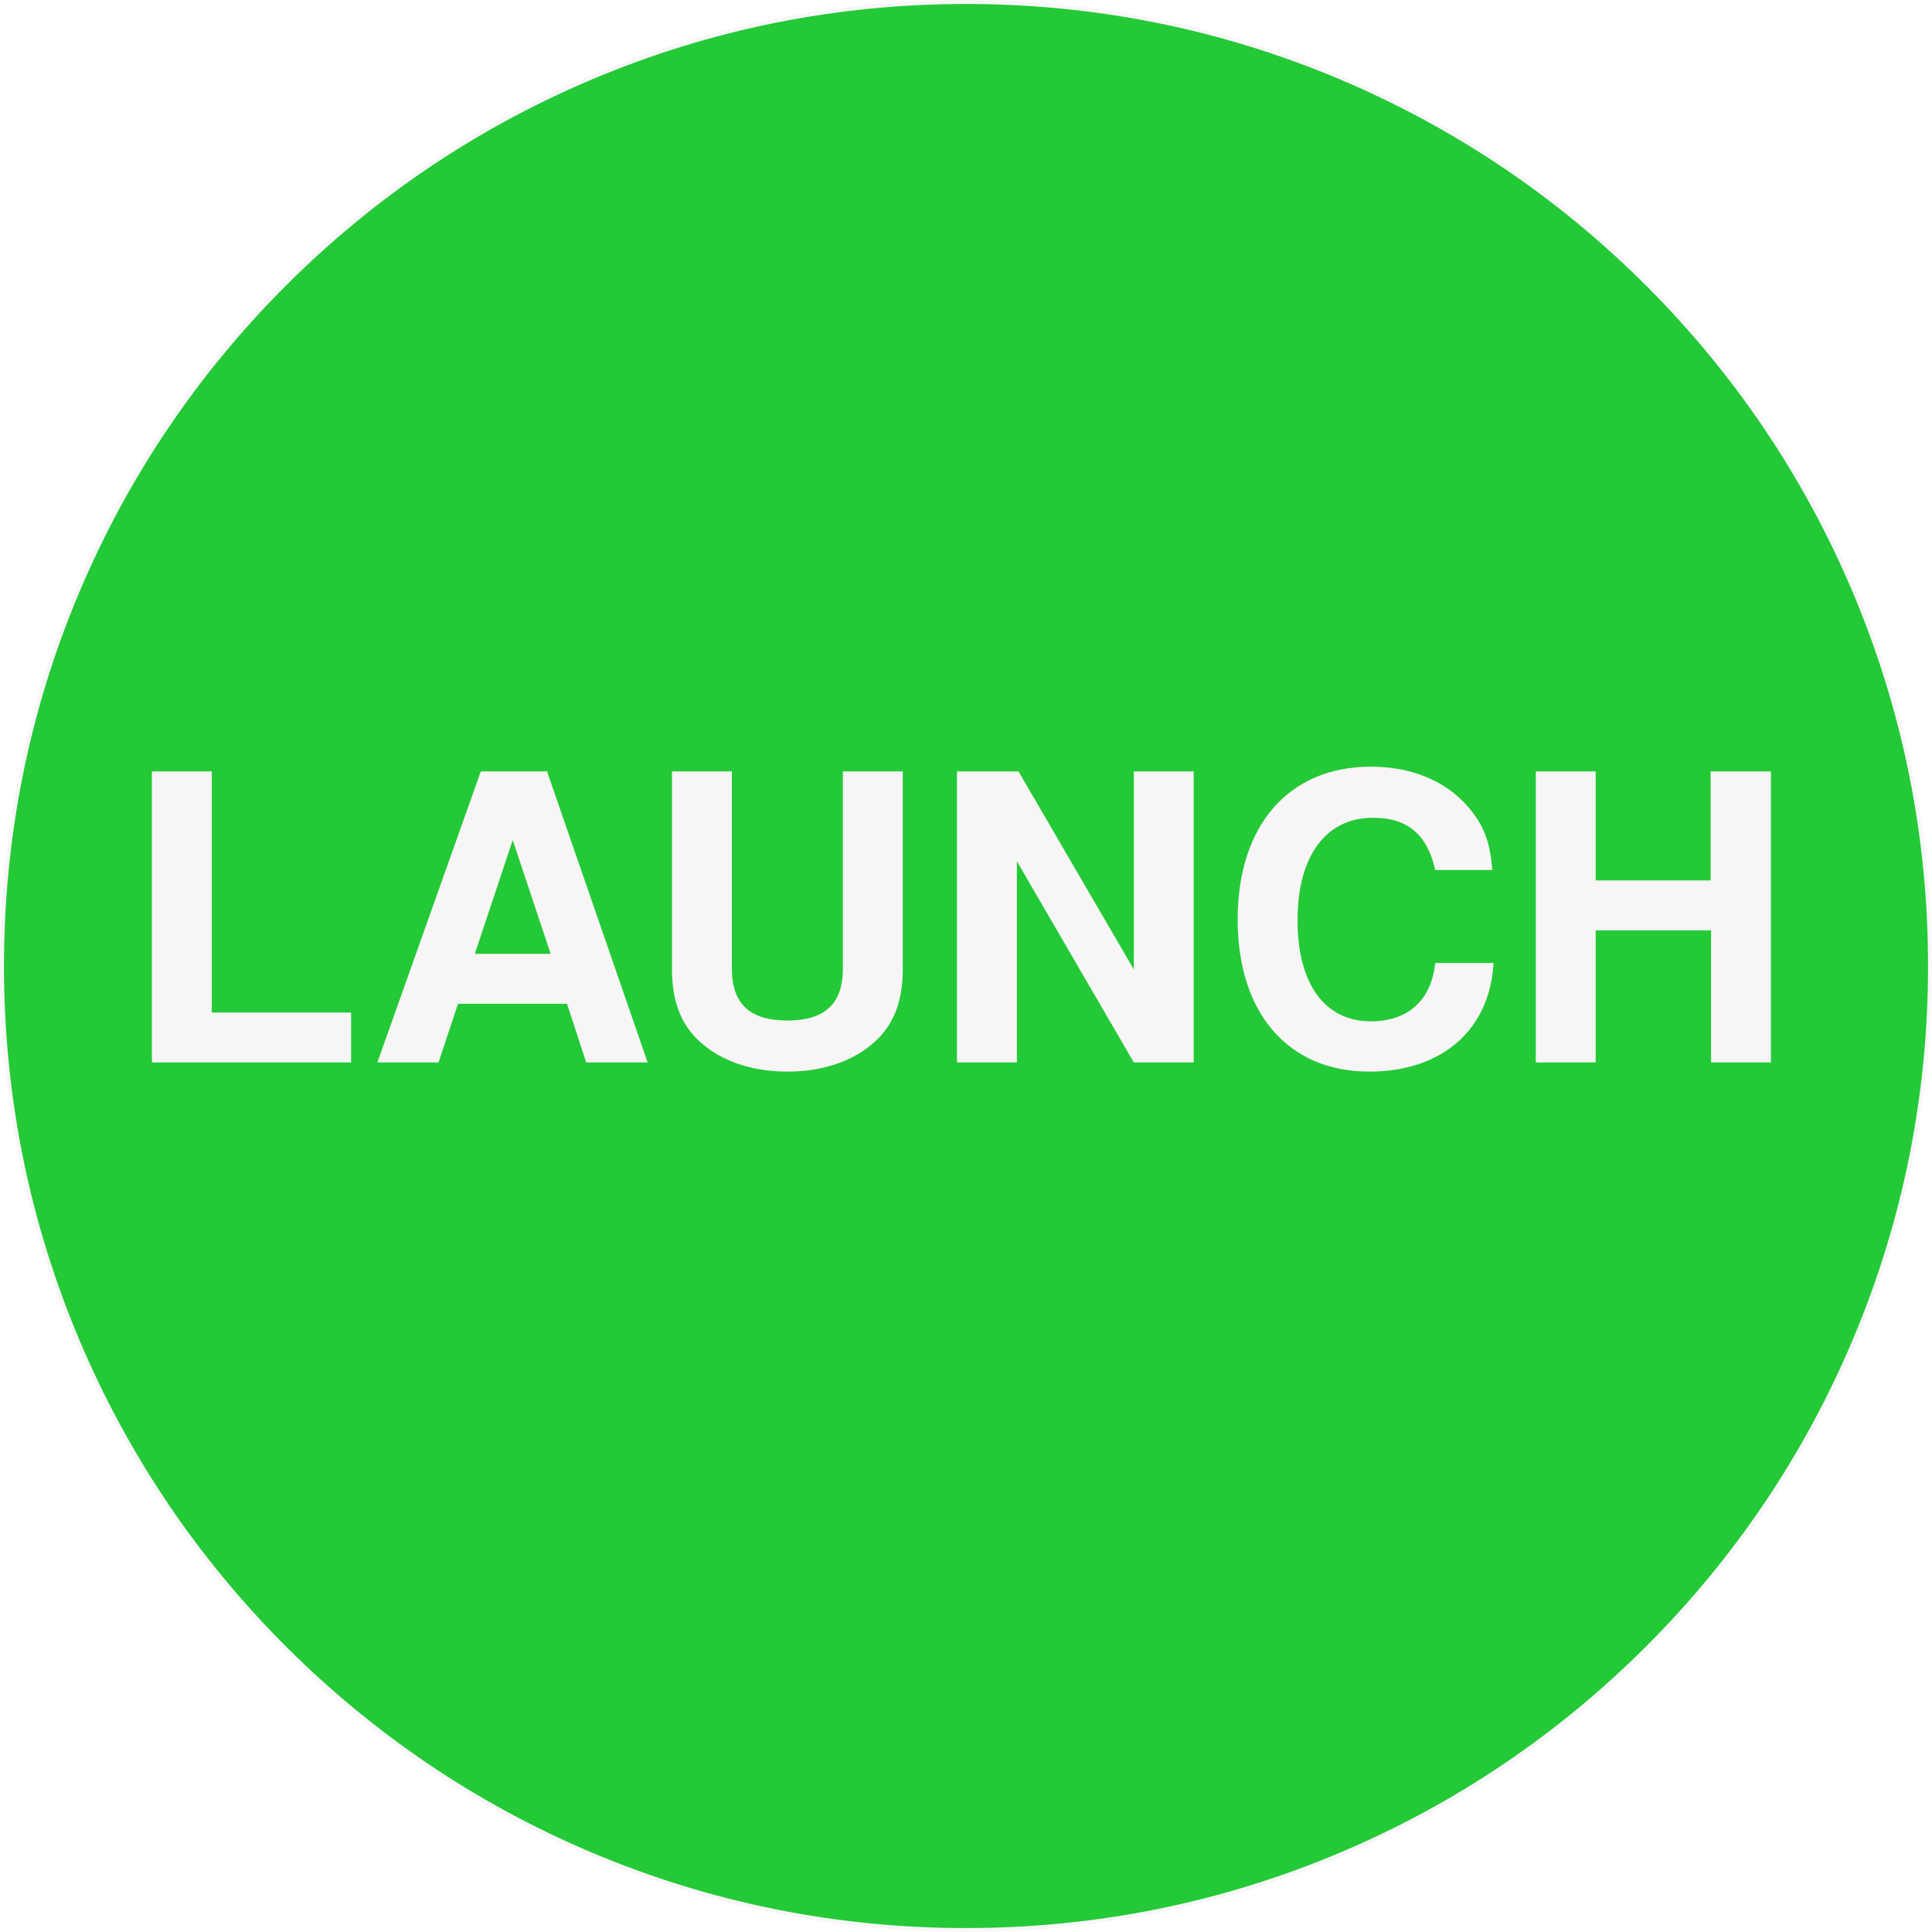
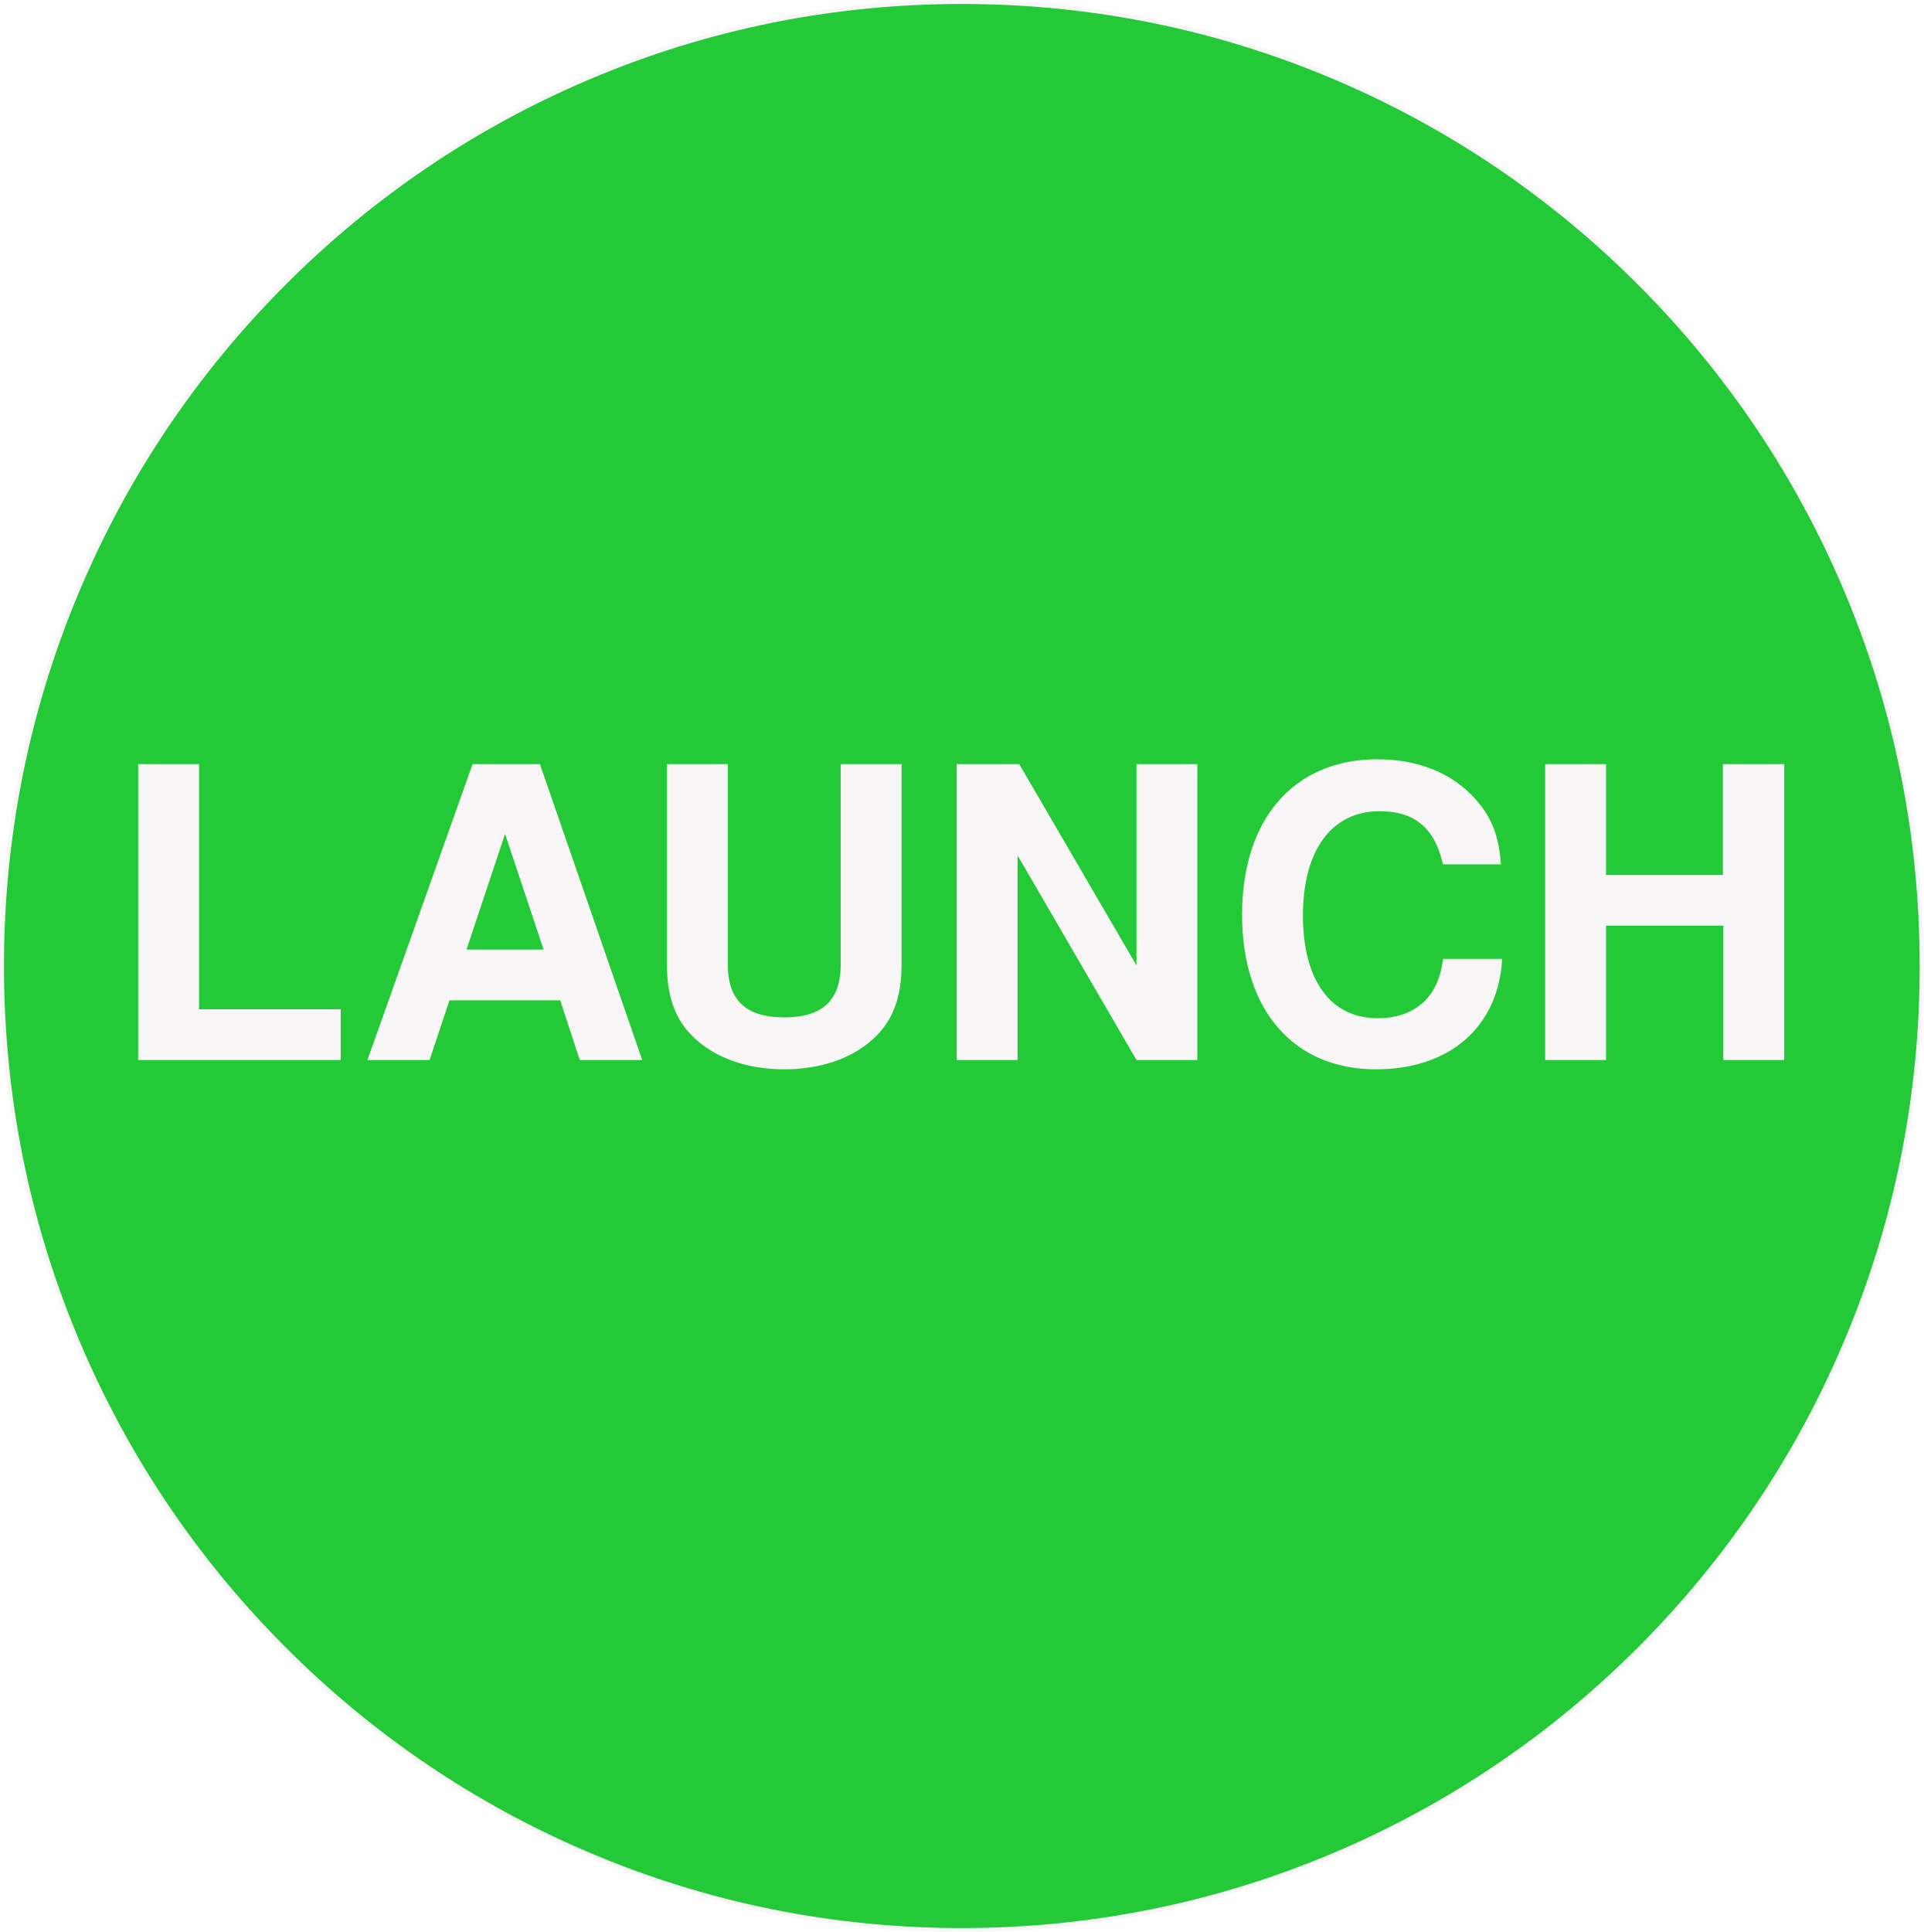
- <svg xmlns="http://www.w3.org/2000/svg" id="Layer_1" viewBox="0 0 484 484">
+ <svg xmlns="http://www.w3.org/2000/svg" id="Layer_1" viewBox="0 0 474 476">
  <defs>
-     <style>.cls-1{fill:#f7f5f5;font-family:Helvetica-Bold, Helvetica;font-size:100px;font-weight:700;}.cls-2{fill:#f7f7f7;}.cls-3{fill:#24c938;}</style>
+     <style>.cls-1{fill:#f7f7f7;}.cls-2{fill:#24c938;}.cls-3,.cls-4{isolation:isolate;}.cls-4{fill:#f7f5f5;font-family:Helvetica-Bold, Helvetica;font-size:100px;font-weight:700;}</style>
  </defs>
  <g>
-     <path class="cls-3" d="m242,483.5c-64.51,0-125.15-25.12-170.77-70.73S.5,306.51.5,242,25.62,116.85,71.23,71.23,177.49.5,242,.5s125.15,25.12,170.77,70.73,70.73,106.26,70.73,170.77-25.12,125.15-70.73,170.77-106.26,70.73-170.77,70.73Z" />
-     <path class="cls-2" d="m242,1c32.54,0,64.1,6.37,93.81,18.94,28.7,12.14,54.47,29.52,76.61,51.65,22.13,22.13,39.51,47.91,51.65,76.6,12.57,29.71,18.94,61.27,18.94,93.81s-6.37,64.1-18.94,93.81c-12.14,28.7-29.52,54.47-51.65,76.61-22.13,22.13-47.91,39.51-76.61,51.65-29.71,12.57-61.27,18.94-93.81,18.94s-64.1-6.37-93.81-18.94c-28.7-12.14-54.47-29.52-76.6-51.65-22.13-22.13-39.51-47.91-51.65-76.61C7.37,306.1,1,274.54,1,242s6.37-64.1,18.94-93.81c12.14-28.7,29.52-54.47,51.65-76.6,22.13-22.13,47.91-39.51,76.6-51.65C177.9,7.37,209.46,1,242,1m0-1C108.35,0,0,108.35,0,242s108.35,242,242,242,242-108.35,242-242S375.65,0,242,0h0Z" />
+     <path class="cls-2" d="m237,475.51c-63.18,0-122.56-24.7-167.24-69.56C25.08,361.09.49,301.44.49,238S25.09,114.92,69.76,70.05C114.43,25.19,173.82.49,237,.49s122.56,24.7,167.24,69.56c44.68,44.86,69.27,104.5,69.27,167.95s-24.6,123.08-69.27,167.95c-44.67,44.87-104.06,69.56-167.24,69.56h0Z" />
+     <path class="cls-1" d="m237,.98c31.87,0,62.78,6.26,91.87,18.63,28.11,11.94,53.34,29.03,75.03,50.8,21.67,21.76,38.69,47.12,50.58,75.33,12.31,29.22,18.55,60.26,18.55,92.26s-6.24,63.04-18.55,92.26c-11.89,28.23-28.91,53.57-50.58,75.34-21.67,21.76-46.92,38.86-75.03,50.8-29.1,12.36-60,18.63-91.87,18.63s-62.78-6.26-91.87-18.63c-28.11-11.94-53.34-29.03-75.02-50.8-21.67-21.76-38.69-47.12-50.58-75.34C7.22,301.04.98,270,.98,238s6.24-63.04,18.55-92.26c11.89-28.23,28.91-53.57,50.58-75.33,21.67-21.76,46.92-38.86,75.02-50.8C174.22,7.25,205.13.98,237,.98m0-.98C106.11,0,0,106.56,0,238s106.11,238,237,238,237-106.56,237-238S367.89,0,237,0h0Z" />
  </g>
-   <text class="cls-1" transform="translate(30.05 266.16)">
-     <tspan x="0" y="0">LAUNCH</tspan>
-   </text>
+   <g class="cls-3">
+     <text class="cls-4" transform="translate(26.05 261.16)">
+       <tspan x="0" y="0">LAUNCH</tspan>
+     </text>
+   </g>
</svg>
